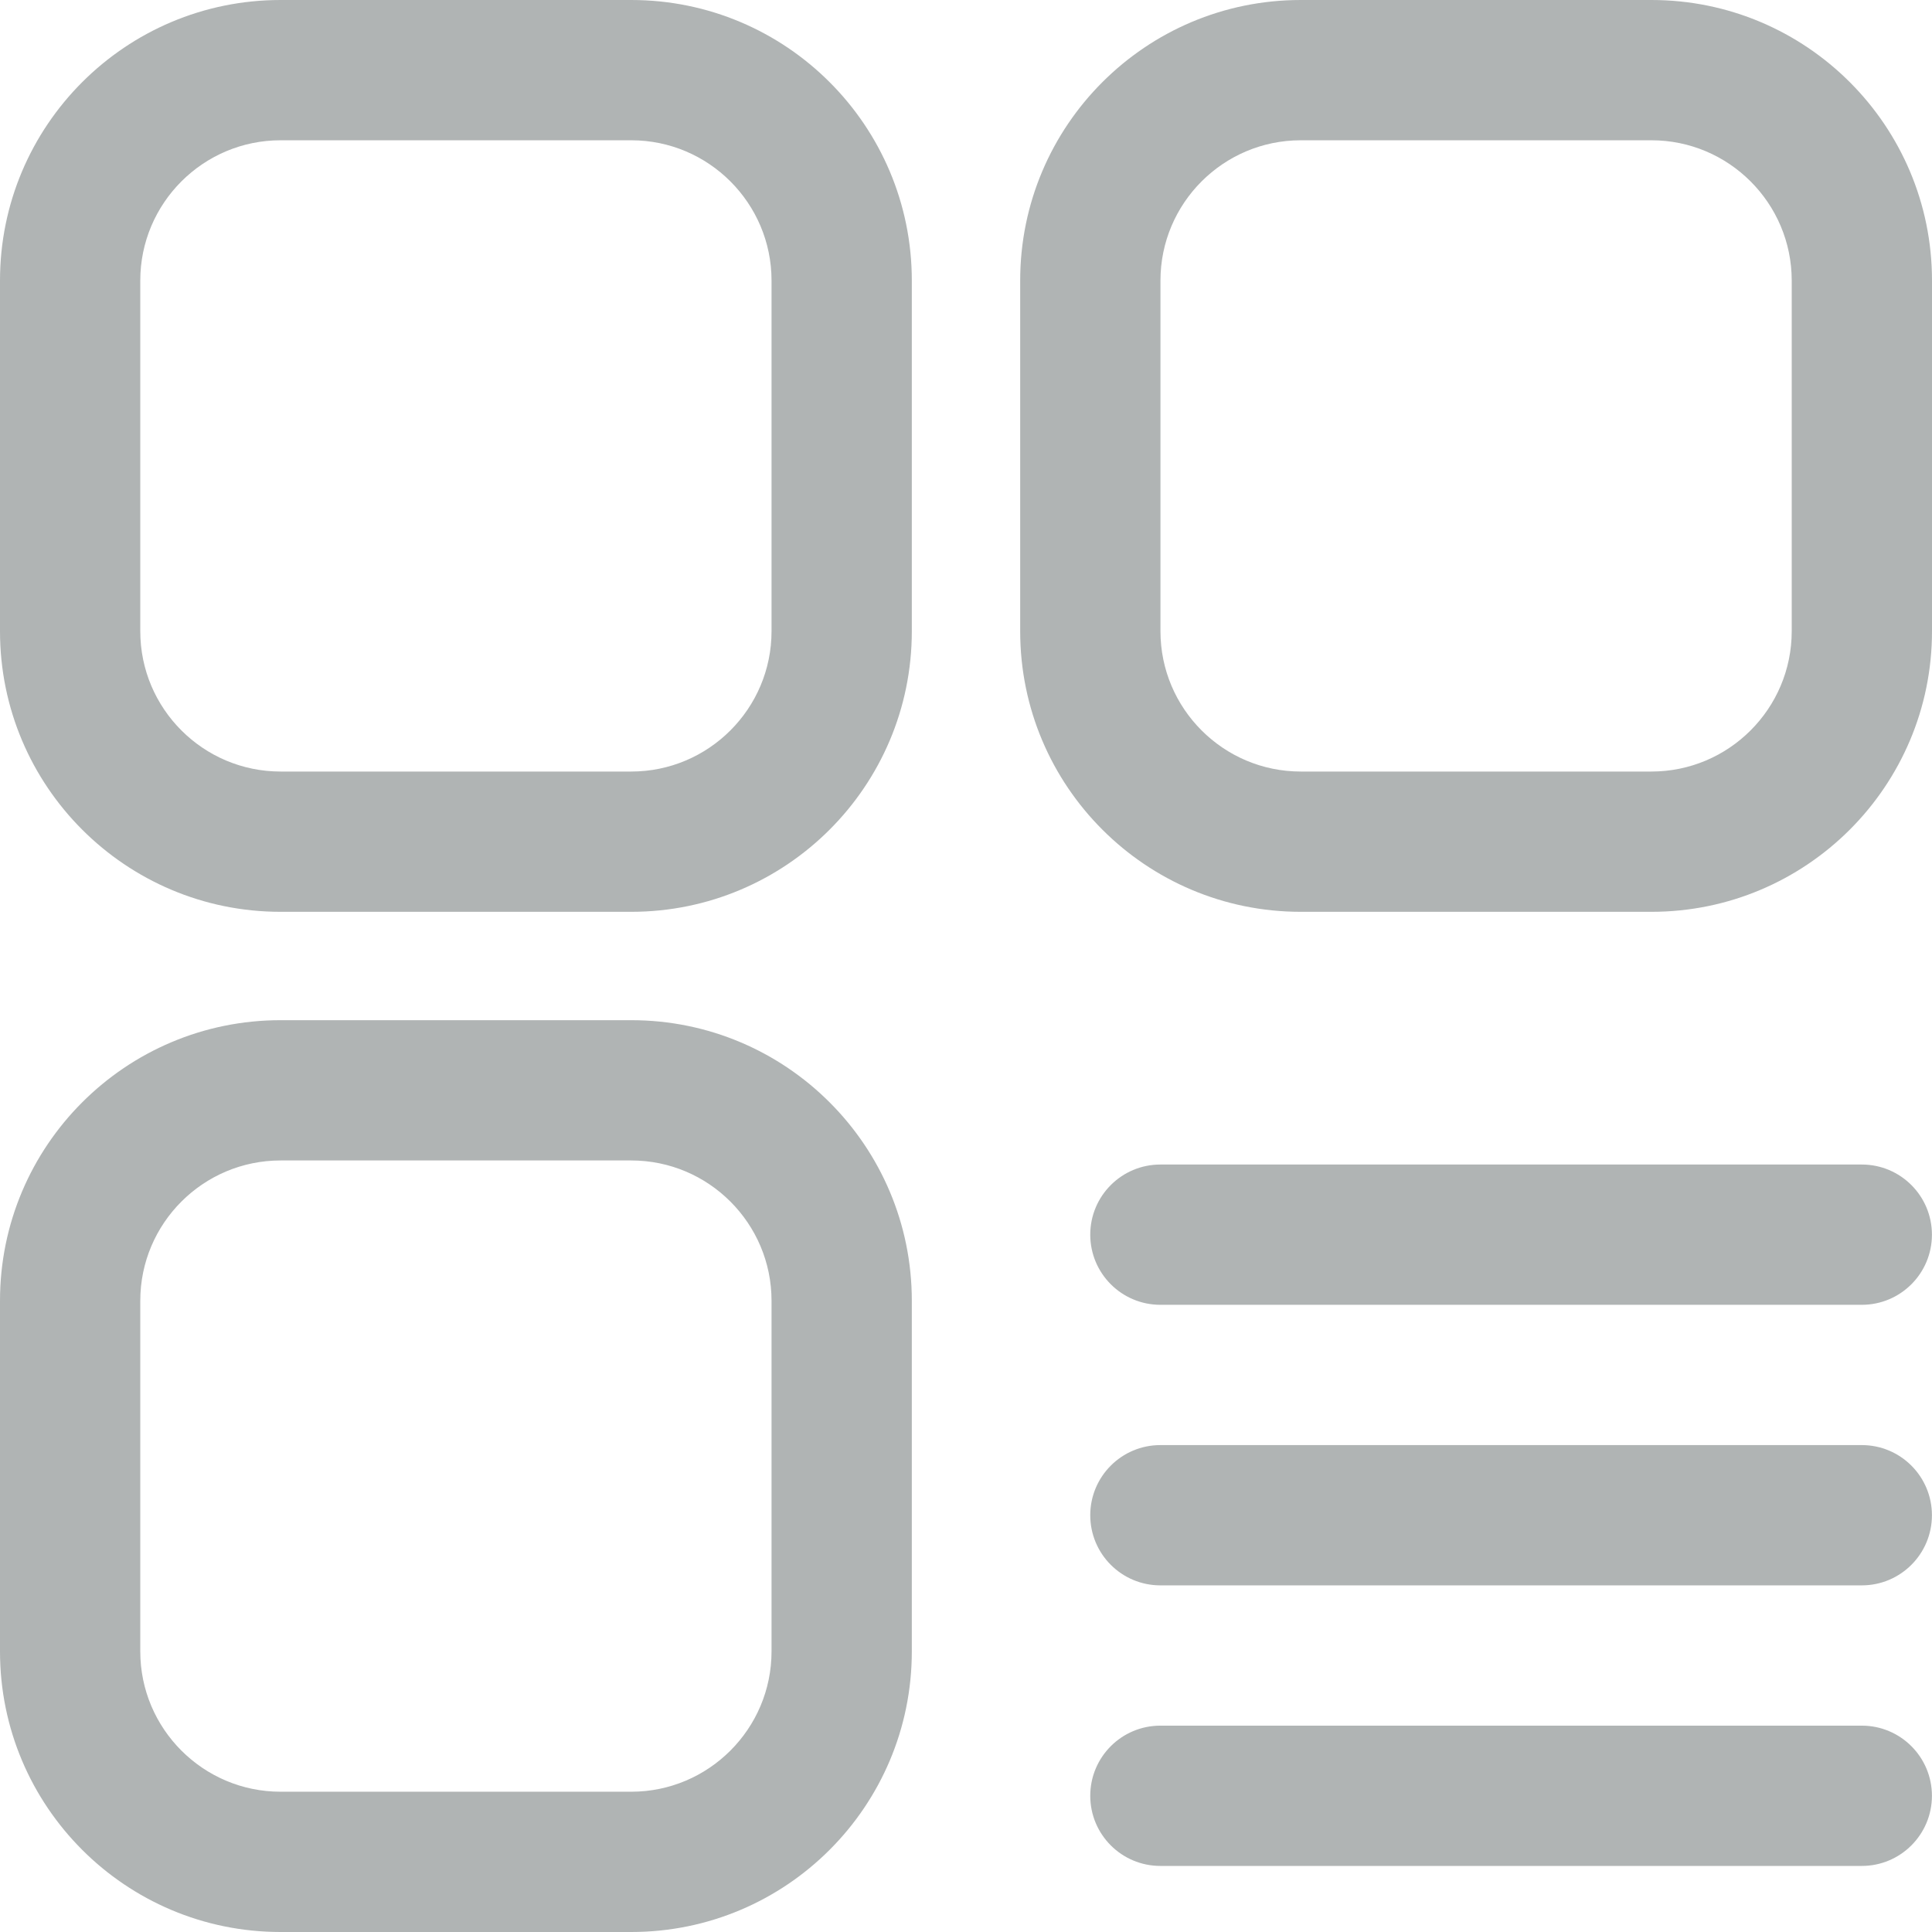
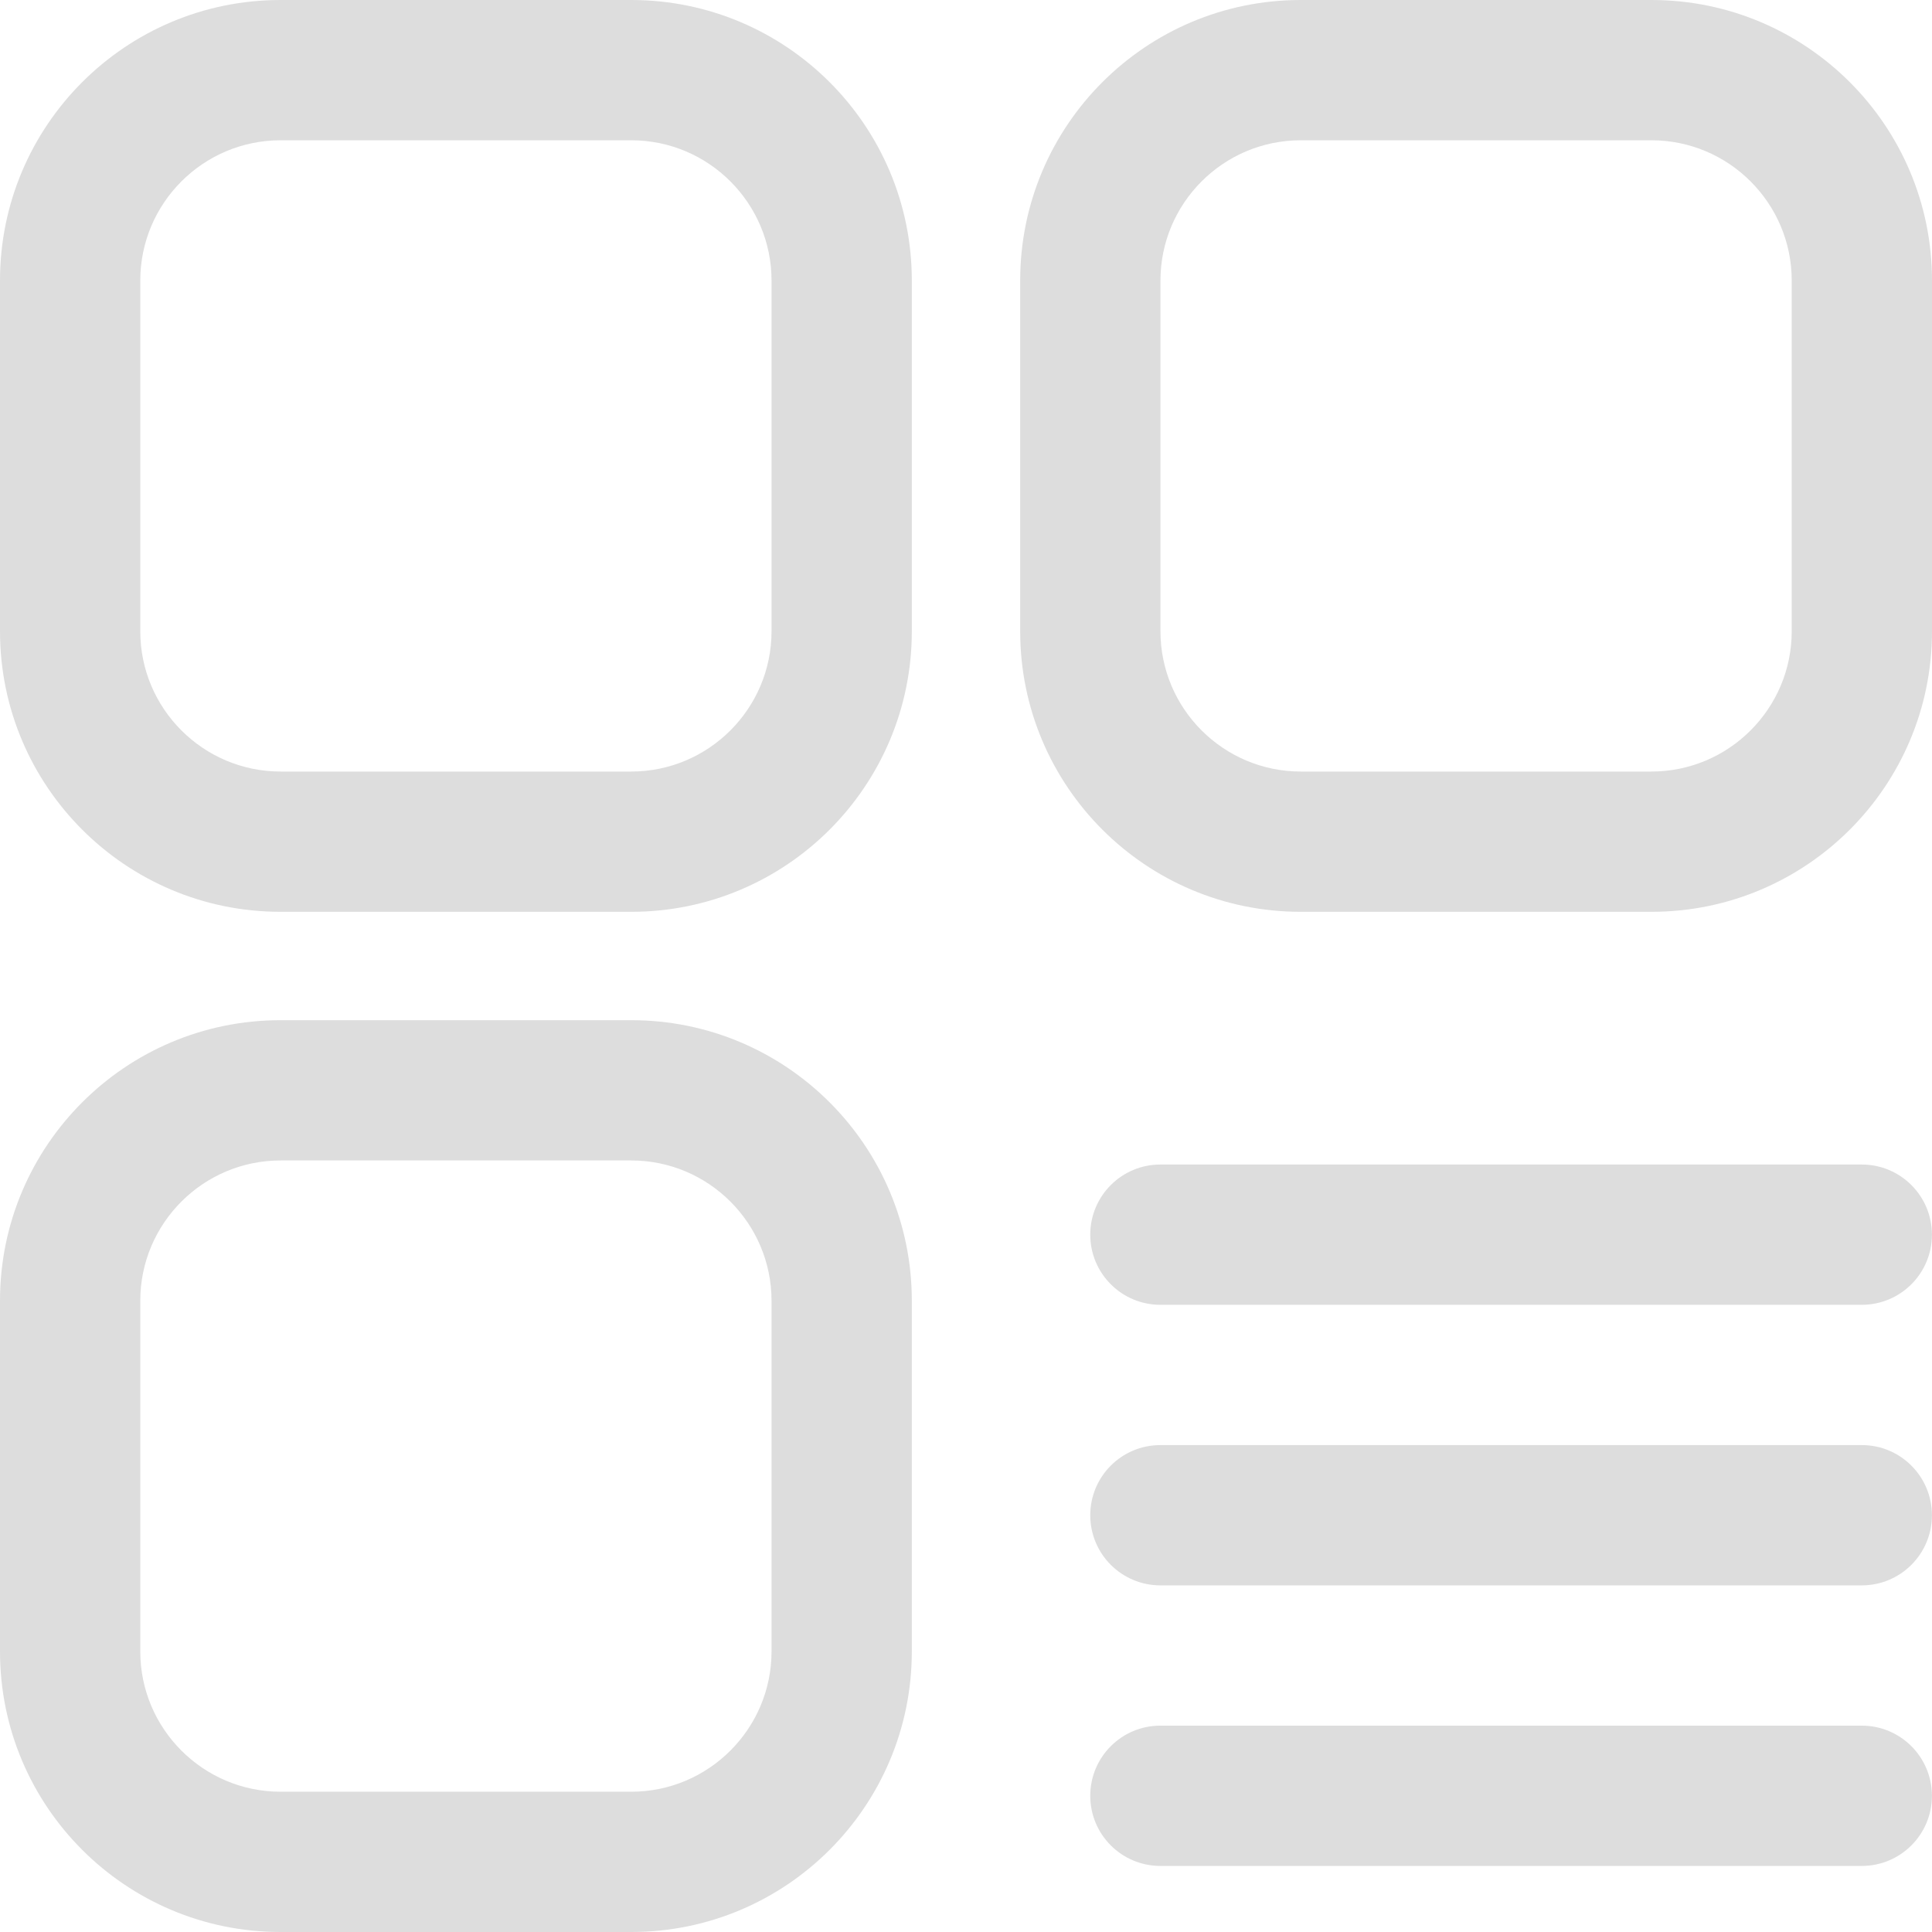
<svg xmlns="http://www.w3.org/2000/svg" class="icon" width="200px" height="200.00px" viewBox="0 0 1024 1024" version="1.1" id="svg4">
  <defs id="defs8" />
-   <path fill="#333333" d="M875.298 74.351c41.005 0 74.351 33.346 74.351 74.351l0 185.878c0 41.005-33.346 74.351-74.351 74.351l-185.878 0c-41.005 0-74.351-33.346-74.351-74.351L615.069 148.702c0-41.005 33.346-74.351 74.351-74.351L875.298 74.351M875.298 0l-185.878 0c-82.121 0-148.702 66.581-148.702 148.702l0 185.878c0 82.121 66.581 148.702 148.702 148.702l185.878 0c82.121 0 148.702-66.581 148.702-148.702L1024 148.702C1024 66.581 957.419 0 875.298 0L875.298 0zM334.58 74.351c41.005 0 74.351 33.346 74.351 74.351l0 185.878c0 41.005-33.346 74.351-74.351 74.351L148.702 408.931c-41.005 0-74.351-33.346-74.351-74.351L74.351 148.702c0-41.005 33.346-74.351 74.351-74.351L334.58 74.351M334.58 0 148.702 0C66.581 0 0 66.581 0 148.702l0 185.878c0 82.121 66.581 148.702 148.702 148.702l185.878 0c82.121 0 148.702-66.581 148.702-148.702L483.282 148.702C483.282 66.581 416.701 0 334.58 0L334.58 0zM334.58 615.069c41.005 0 74.351 33.346 74.351 74.351l0 185.878c0 41.005-33.346 74.351-74.351 74.351L148.702 949.649c-41.005 0-74.351-33.346-74.351-74.351l0-185.878c0-41.005 33.346-74.351 74.351-74.351L334.58 615.069M334.58 540.718 148.702 540.718c-82.121 0-148.702 66.581-148.702 148.702l0 185.878c0 82.121 66.581 148.702 148.702 148.702l185.878 0c82.121 0 148.702-66.581 148.702-148.702l0-185.878C483.282 607.299 416.701 540.718 334.58 540.718L334.58 540.718zM615.032 691.576l371.755 0c20.558 0 37.176-16.655 37.176-37.176s-16.617-37.176-37.176-37.176l-371.755 0c-20.558 0-37.176 16.655-37.176 37.176S594.474 691.576 615.032 691.576zM986.787 765.927l-371.755 0c-20.558 0-37.176 16.655-37.176 37.176s16.617 37.176 37.176 37.176l371.755 0c20.558 0 37.176-16.655 37.176-37.176S1007.345 765.927 986.787 765.927zM986.787 914.63l-371.755 0c-20.558 0-37.176 16.655-37.176 37.176s16.617 37.176 37.176 37.176l371.755 0c20.558 0 37.176-16.655 37.176-37.176S1007.345 914.63 986.787 914.63z" id="path2" style="fill:#b0b4b4;fill-opacity:1" />
+   <path fill="#333333" d="M875.298 74.351c41.005 0 74.351 33.346 74.351 74.351l0 185.878c0 41.005-33.346 74.351-74.351 74.351l-185.878 0c-41.005 0-74.351-33.346-74.351-74.351L615.069 148.702c0-41.005 33.346-74.351 74.351-74.351L875.298 74.351M875.298 0l-185.878 0c-82.121 0-148.702 66.581-148.702 148.702l0 185.878c0 82.121 66.581 148.702 148.702 148.702l185.878 0c82.121 0 148.702-66.581 148.702-148.702L1024 148.702C1024 66.581 957.419 0 875.298 0L875.298 0zM334.58 74.351c41.005 0 74.351 33.346 74.351 74.351l0 185.878c0 41.005-33.346 74.351-74.351 74.351L148.702 408.931c-41.005 0-74.351-33.346-74.351-74.351L74.351 148.702c0-41.005 33.346-74.351 74.351-74.351L334.58 74.351M334.58 0 148.702 0C66.581 0 0 66.581 0 148.702l0 185.878c0 82.121 66.581 148.702 148.702 148.702l185.878 0c82.121 0 148.702-66.581 148.702-148.702L483.282 148.702C483.282 66.581 416.701 0 334.58 0L334.58 0zM334.58 615.069c41.005 0 74.351 33.346 74.351 74.351l0 185.878c0 41.005-33.346 74.351-74.351 74.351L148.702 949.649c-41.005 0-74.351-33.346-74.351-74.351l0-185.878c0-41.005 33.346-74.351 74.351-74.351L334.58 615.069M334.58 540.718 148.702 540.718c-82.121 0-148.702 66.581-148.702 148.702l0 185.878c0 82.121 66.581 148.702 148.702 148.702l185.878 0c82.121 0 148.702-66.581 148.702-148.702l0-185.878C483.282 607.299 416.701 540.718 334.58 540.718L334.58 540.718zM615.032 691.576l371.755 0c20.558 0 37.176-16.655 37.176-37.176s-16.617-37.176-37.176-37.176l-371.755 0c-20.558 0-37.176 16.655-37.176 37.176S594.474 691.576 615.032 691.576zM986.787 765.927l-371.755 0c-20.558 0-37.176 16.655-37.176 37.176s16.617 37.176 37.176 37.176l371.755 0c20.558 0 37.176-16.655 37.176-37.176S1007.345 765.927 986.787 765.927zM986.787 914.63l-371.755 0c-20.558 0-37.176 16.655-37.176 37.176s16.617 37.176 37.176 37.176l371.755 0c20.558 0 37.176-16.655 37.176-37.176S1007.345 914.63 986.787 914.63z" id="path2" style="fill:#ddd;fill-opacity:1" />
</svg>
